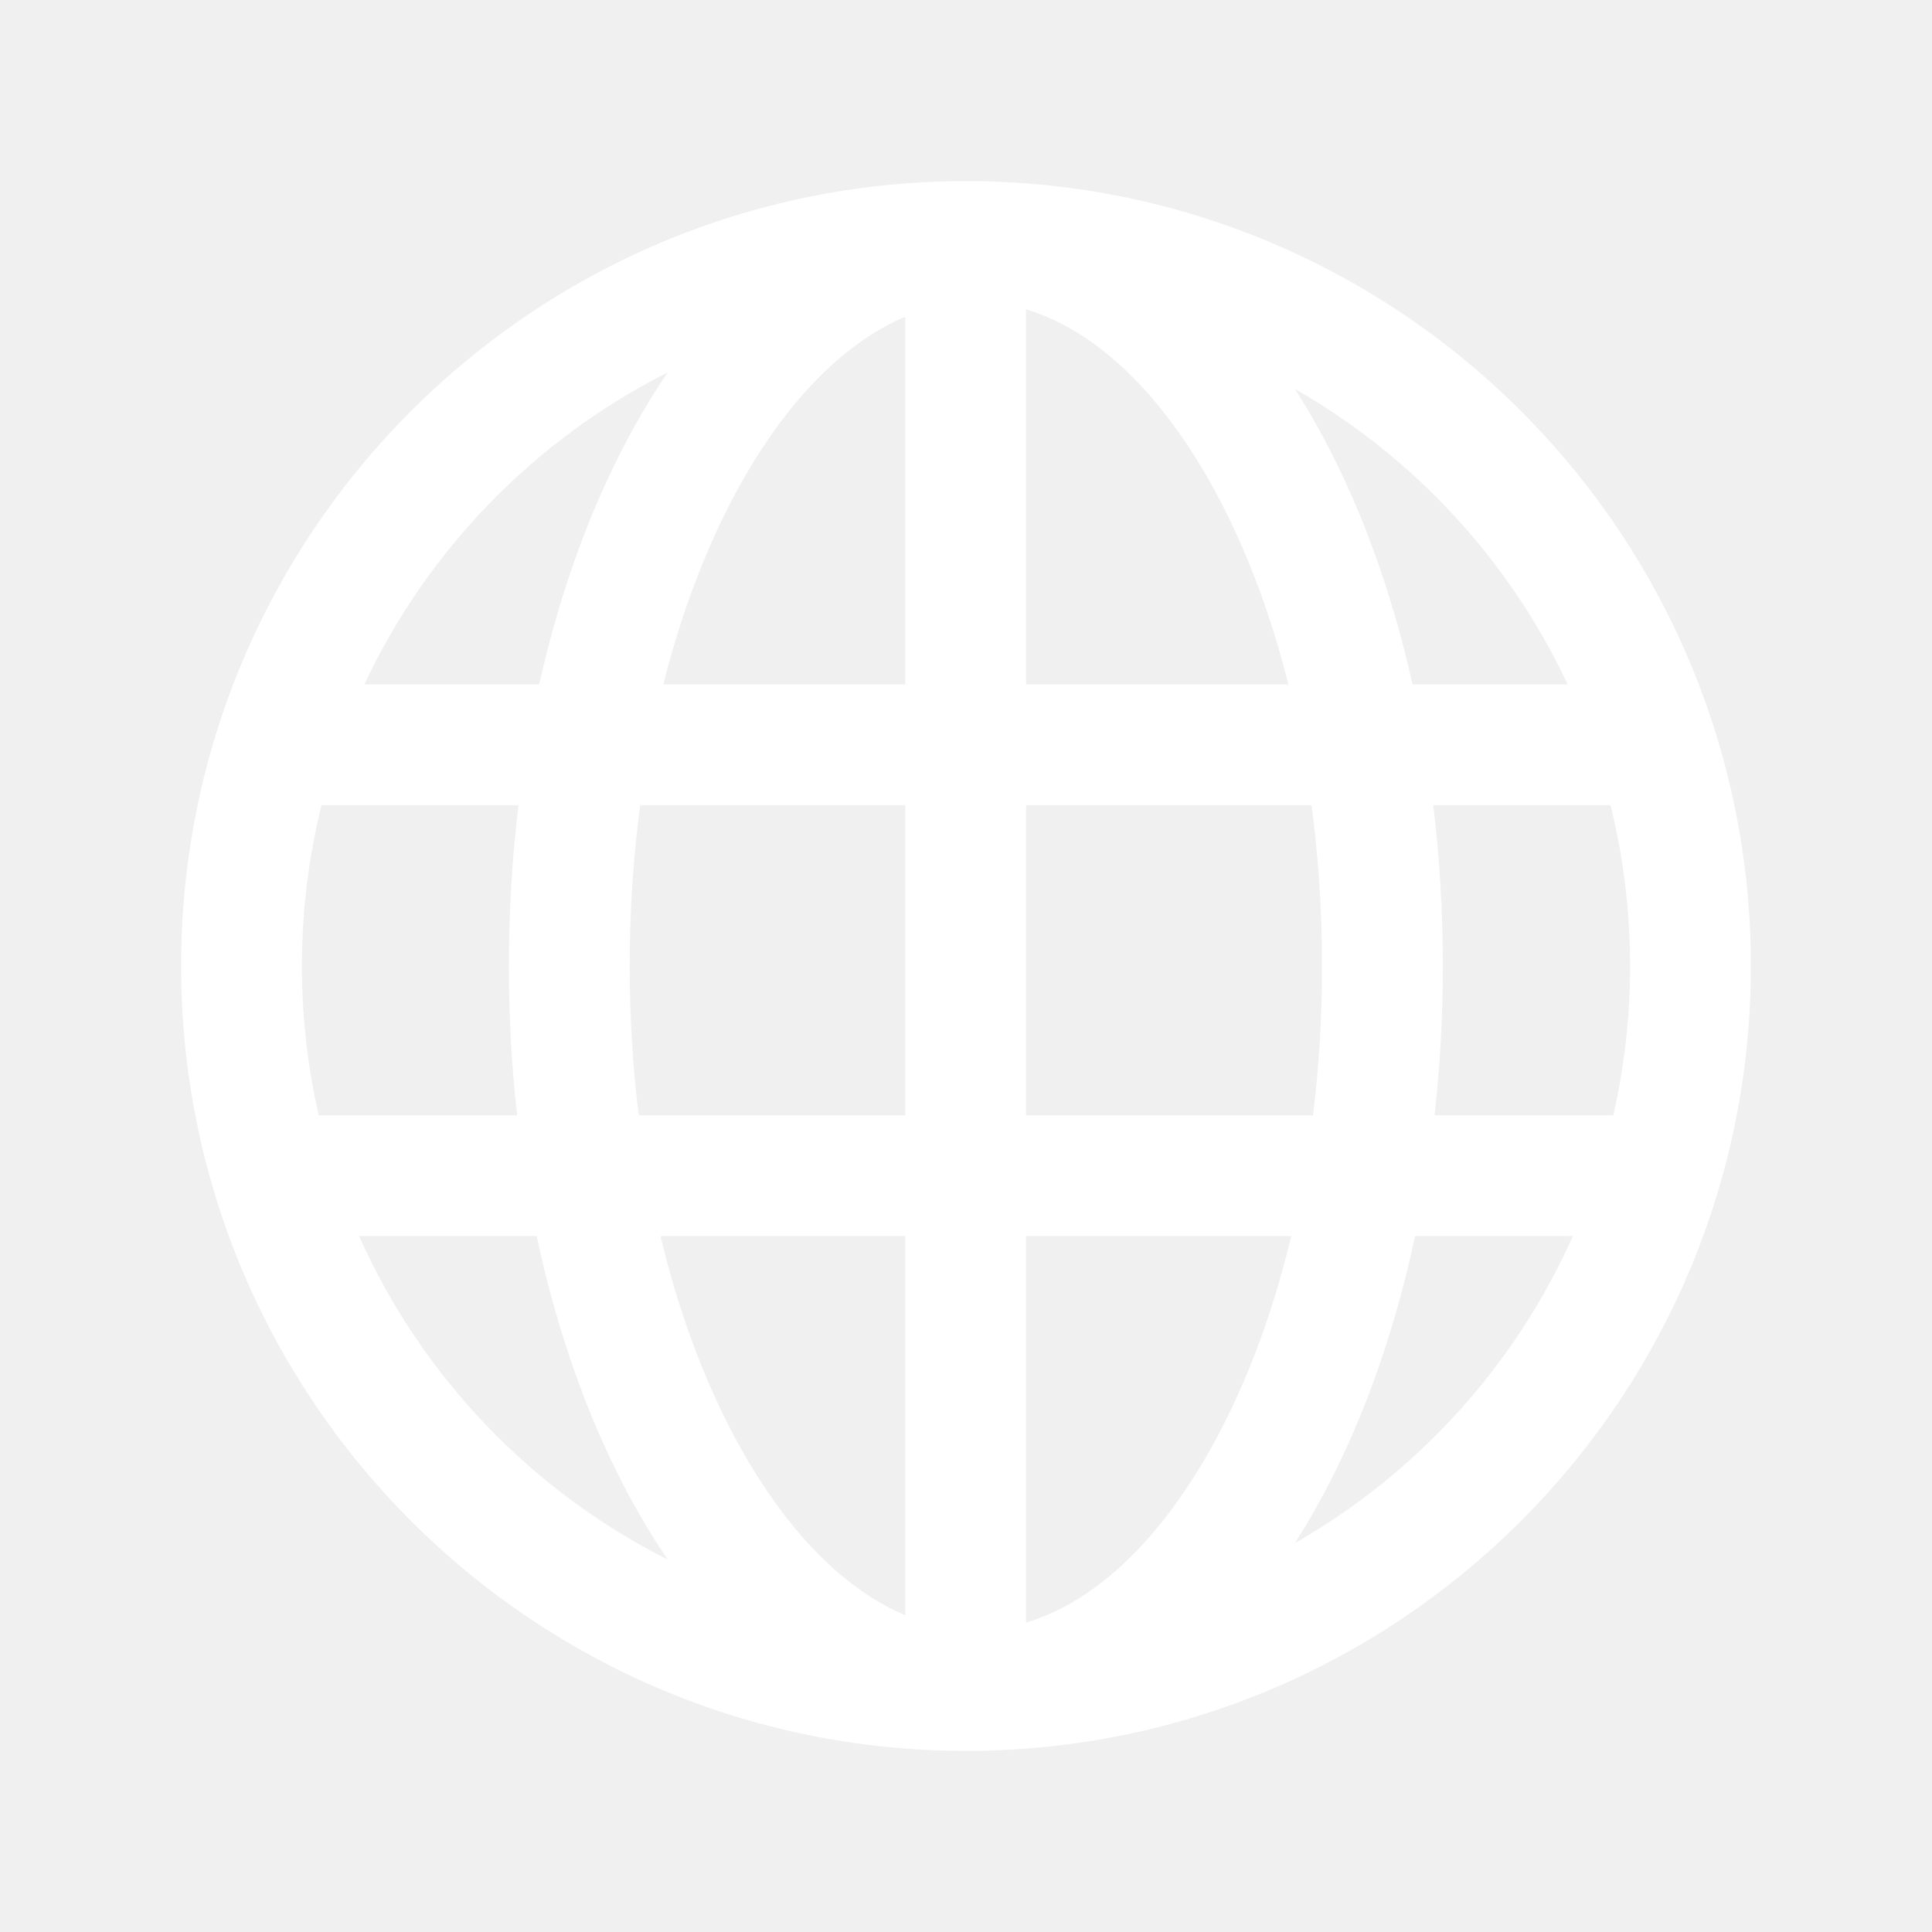
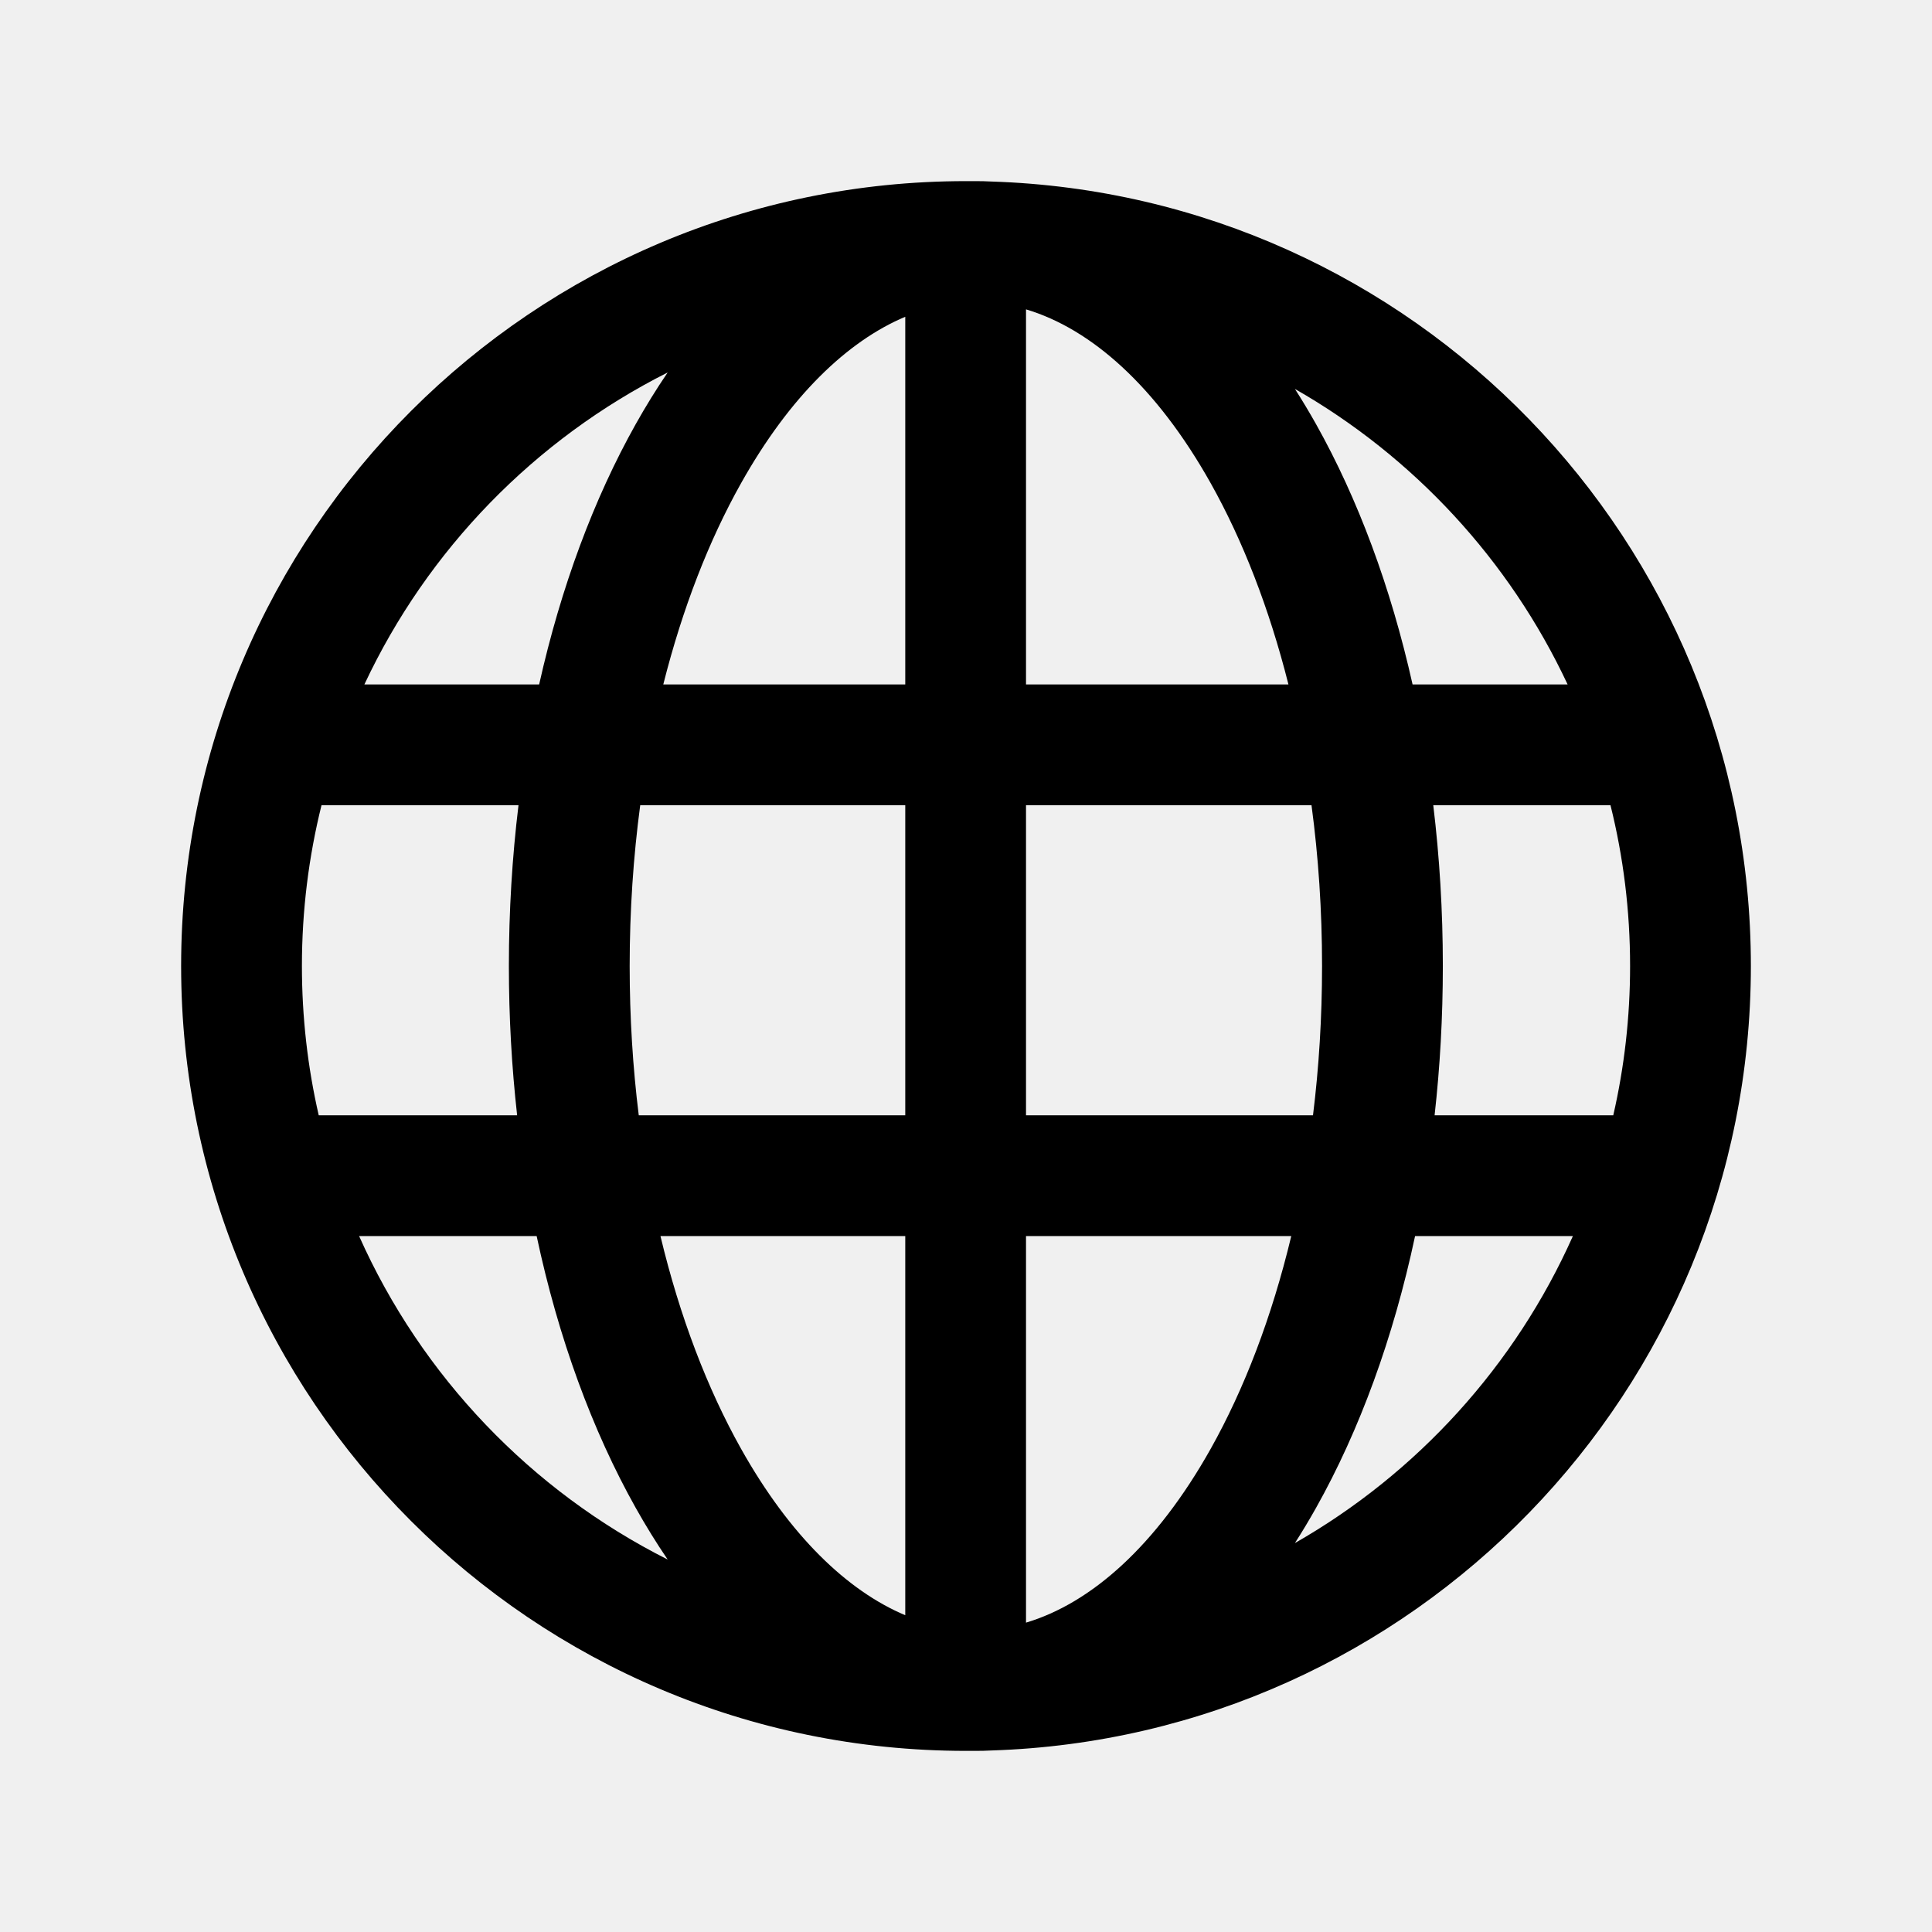
- <svg xmlns="http://www.w3.org/2000/svg" width="48" height="48" viewBox="0 0 48 48" fill="none">
-   <path fill-rule="evenodd" clip-rule="evenodd" d="M7.988 20.005C7.67 21.284 7.501 22.622 7.501 24C7.501 25.276 7.645 26.518 7.919 27.71H12.848C12.713 26.506 12.643 25.266 12.643 24C12.643 22.634 12.725 21.297 12.882 20.005H7.988ZM9.053 17.005H13.395C13.937 14.586 14.755 12.39 15.794 10.538C16.043 10.094 16.308 9.665 16.588 9.254C13.289 10.916 10.624 13.653 9.053 17.005ZM24.152 4.501C24.102 4.5 24.051 4.5 24 4.5C13.23 4.5 4.5 13.231 4.5 24C4.5 34.769 13.23 43.5 24 43.5C24.051 43.5 24.102 43.5 24.152 43.499C24.183 43.5 24.214 43.5 24.245 43.5C24.375 43.5 24.503 43.497 24.631 43.49C35.109 43.157 43.5 34.558 43.5 24C43.5 13.442 35.109 4.843 24.631 4.51C24.503 4.503 24.375 4.5 24.245 4.5C24.214 4.5 24.183 4.5 24.152 4.501ZM22.491 7.87C21.049 8.478 19.625 9.843 18.411 12.006C17.617 13.42 16.956 15.112 16.479 17.005H22.491V7.87ZM22.491 20.005H15.906C15.736 21.281 15.644 22.618 15.644 24C15.644 25.279 15.722 26.521 15.87 27.71H22.491V20.005ZM25.491 27.71V20.005H32.584C32.755 21.281 32.846 22.618 32.846 24C32.846 25.279 32.768 26.521 32.621 27.71H25.491ZM22.491 30.71H16.409C16.89 32.719 17.578 34.509 18.411 35.994C19.625 38.157 21.049 39.522 22.491 40.13V30.71ZM16.588 38.746C16.308 38.335 16.043 37.906 15.794 37.462C14.714 35.538 13.873 33.242 13.333 30.71H8.922C10.474 34.192 13.196 37.037 16.588 38.746ZM32.172 38.337C35.21 36.602 37.644 33.928 39.078 30.71H35.157C34.617 33.242 33.777 35.538 32.697 37.462C32.529 37.761 32.354 38.053 32.172 38.337ZM32.081 30.71H25.491V40.314C27.105 39.832 28.723 38.411 30.08 35.994C30.913 34.509 31.6 32.719 32.081 30.71ZM35.642 27.71H40.081C40.355 26.518 40.499 25.276 40.499 24C40.499 22.622 40.331 21.284 40.012 20.005H35.609C35.765 21.297 35.847 22.634 35.847 24C35.847 25.266 35.777 26.506 35.642 27.71ZM35.095 17.005C34.554 14.586 33.736 12.39 32.697 10.538C32.529 10.239 32.354 9.947 32.172 9.663C35.12 11.347 37.499 13.914 38.947 17.005H35.095ZM32.011 17.005H25.491V7.686C27.105 8.168 28.723 9.589 30.08 12.006C30.873 13.42 31.534 15.112 32.011 17.005Z" fill="white" />
+ <svg xmlns="http://www.w3.org/2000/svg" width="48" height="48" viewBox="0 0 48 48">
+   <path fill-rule="evenodd" clip-rule="evenodd" d="M7.988 20.005C7.67 21.284 7.501 22.622 7.501 24C7.501 25.276 7.645 26.518 7.919 27.71H12.848C12.713 26.506 12.643 25.266 12.643 24C12.643 22.634 12.725 21.297 12.882 20.005H7.988ZM9.053 17.005H13.395C13.937 14.586 14.755 12.39 15.794 10.538C16.043 10.094 16.308 9.665 16.588 9.254C13.289 10.916 10.624 13.653 9.053 17.005ZM24.152 4.501C24.102 4.5 24.051 4.5 24 4.5C13.23 4.5 4.5 13.231 4.5 24C4.5 34.769 13.23 43.5 24 43.5C24.051 43.5 24.102 43.5 24.152 43.499C24.183 43.5 24.214 43.5 24.245 43.5C24.375 43.5 24.503 43.497 24.631 43.49C35.109 43.157 43.5 34.558 43.5 24C43.5 13.442 35.109 4.843 24.631 4.51C24.503 4.503 24.375 4.5 24.245 4.5C24.214 4.5 24.183 4.5 24.152 4.501ZM22.491 7.87C21.049 8.478 19.625 9.843 18.411 12.006C17.617 13.42 16.956 15.112 16.479 17.005H22.491V7.87ZM22.491 20.005H15.906C15.736 21.281 15.644 22.618 15.644 24C15.644 25.279 15.722 26.521 15.87 27.71H22.491V20.005ZM25.491 27.71V20.005H32.584C32.755 21.281 32.846 22.618 32.846 24C32.846 25.279 32.768 26.521 32.621 27.71H25.491ZM22.491 30.71H16.409C16.89 32.719 17.578 34.509 18.411 35.994C19.625 38.157 21.049 39.522 22.491 40.13V30.71ZM16.588 38.746C16.308 38.335 16.043 37.906 15.794 37.462C14.714 35.538 13.873 33.242 13.333 30.71H8.922C10.474 34.192 13.196 37.037 16.588 38.746ZM32.172 38.337C35.21 36.602 37.644 33.928 39.078 30.71H35.157C34.617 33.242 33.777 35.538 32.697 37.462C32.529 37.761 32.354 38.053 32.172 38.337ZM32.081 30.71H25.491V40.314C27.105 39.832 28.723 38.411 30.08 35.994C30.913 34.509 31.6 32.719 32.081 30.71ZM35.642 27.71H40.081C40.355 26.518 40.499 25.276 40.499 24C40.499 22.622 40.331 21.284 40.012 20.005H35.609C35.765 21.297 35.847 22.634 35.847 24C35.847 25.266 35.777 26.506 35.642 27.71ZM35.095 17.005C34.554 14.586 33.736 12.39 32.697 10.538C32.529 10.239 32.354 9.947 32.172 9.663C35.12 11.347 37.499 13.914 38.947 17.005H35.095ZM32.011 17.005H25.491V7.686C27.105 8.168 28.723 9.589 30.08 12.006C30.873 13.42 31.534 15.112 32.011 17.005Z" />
</svg>
